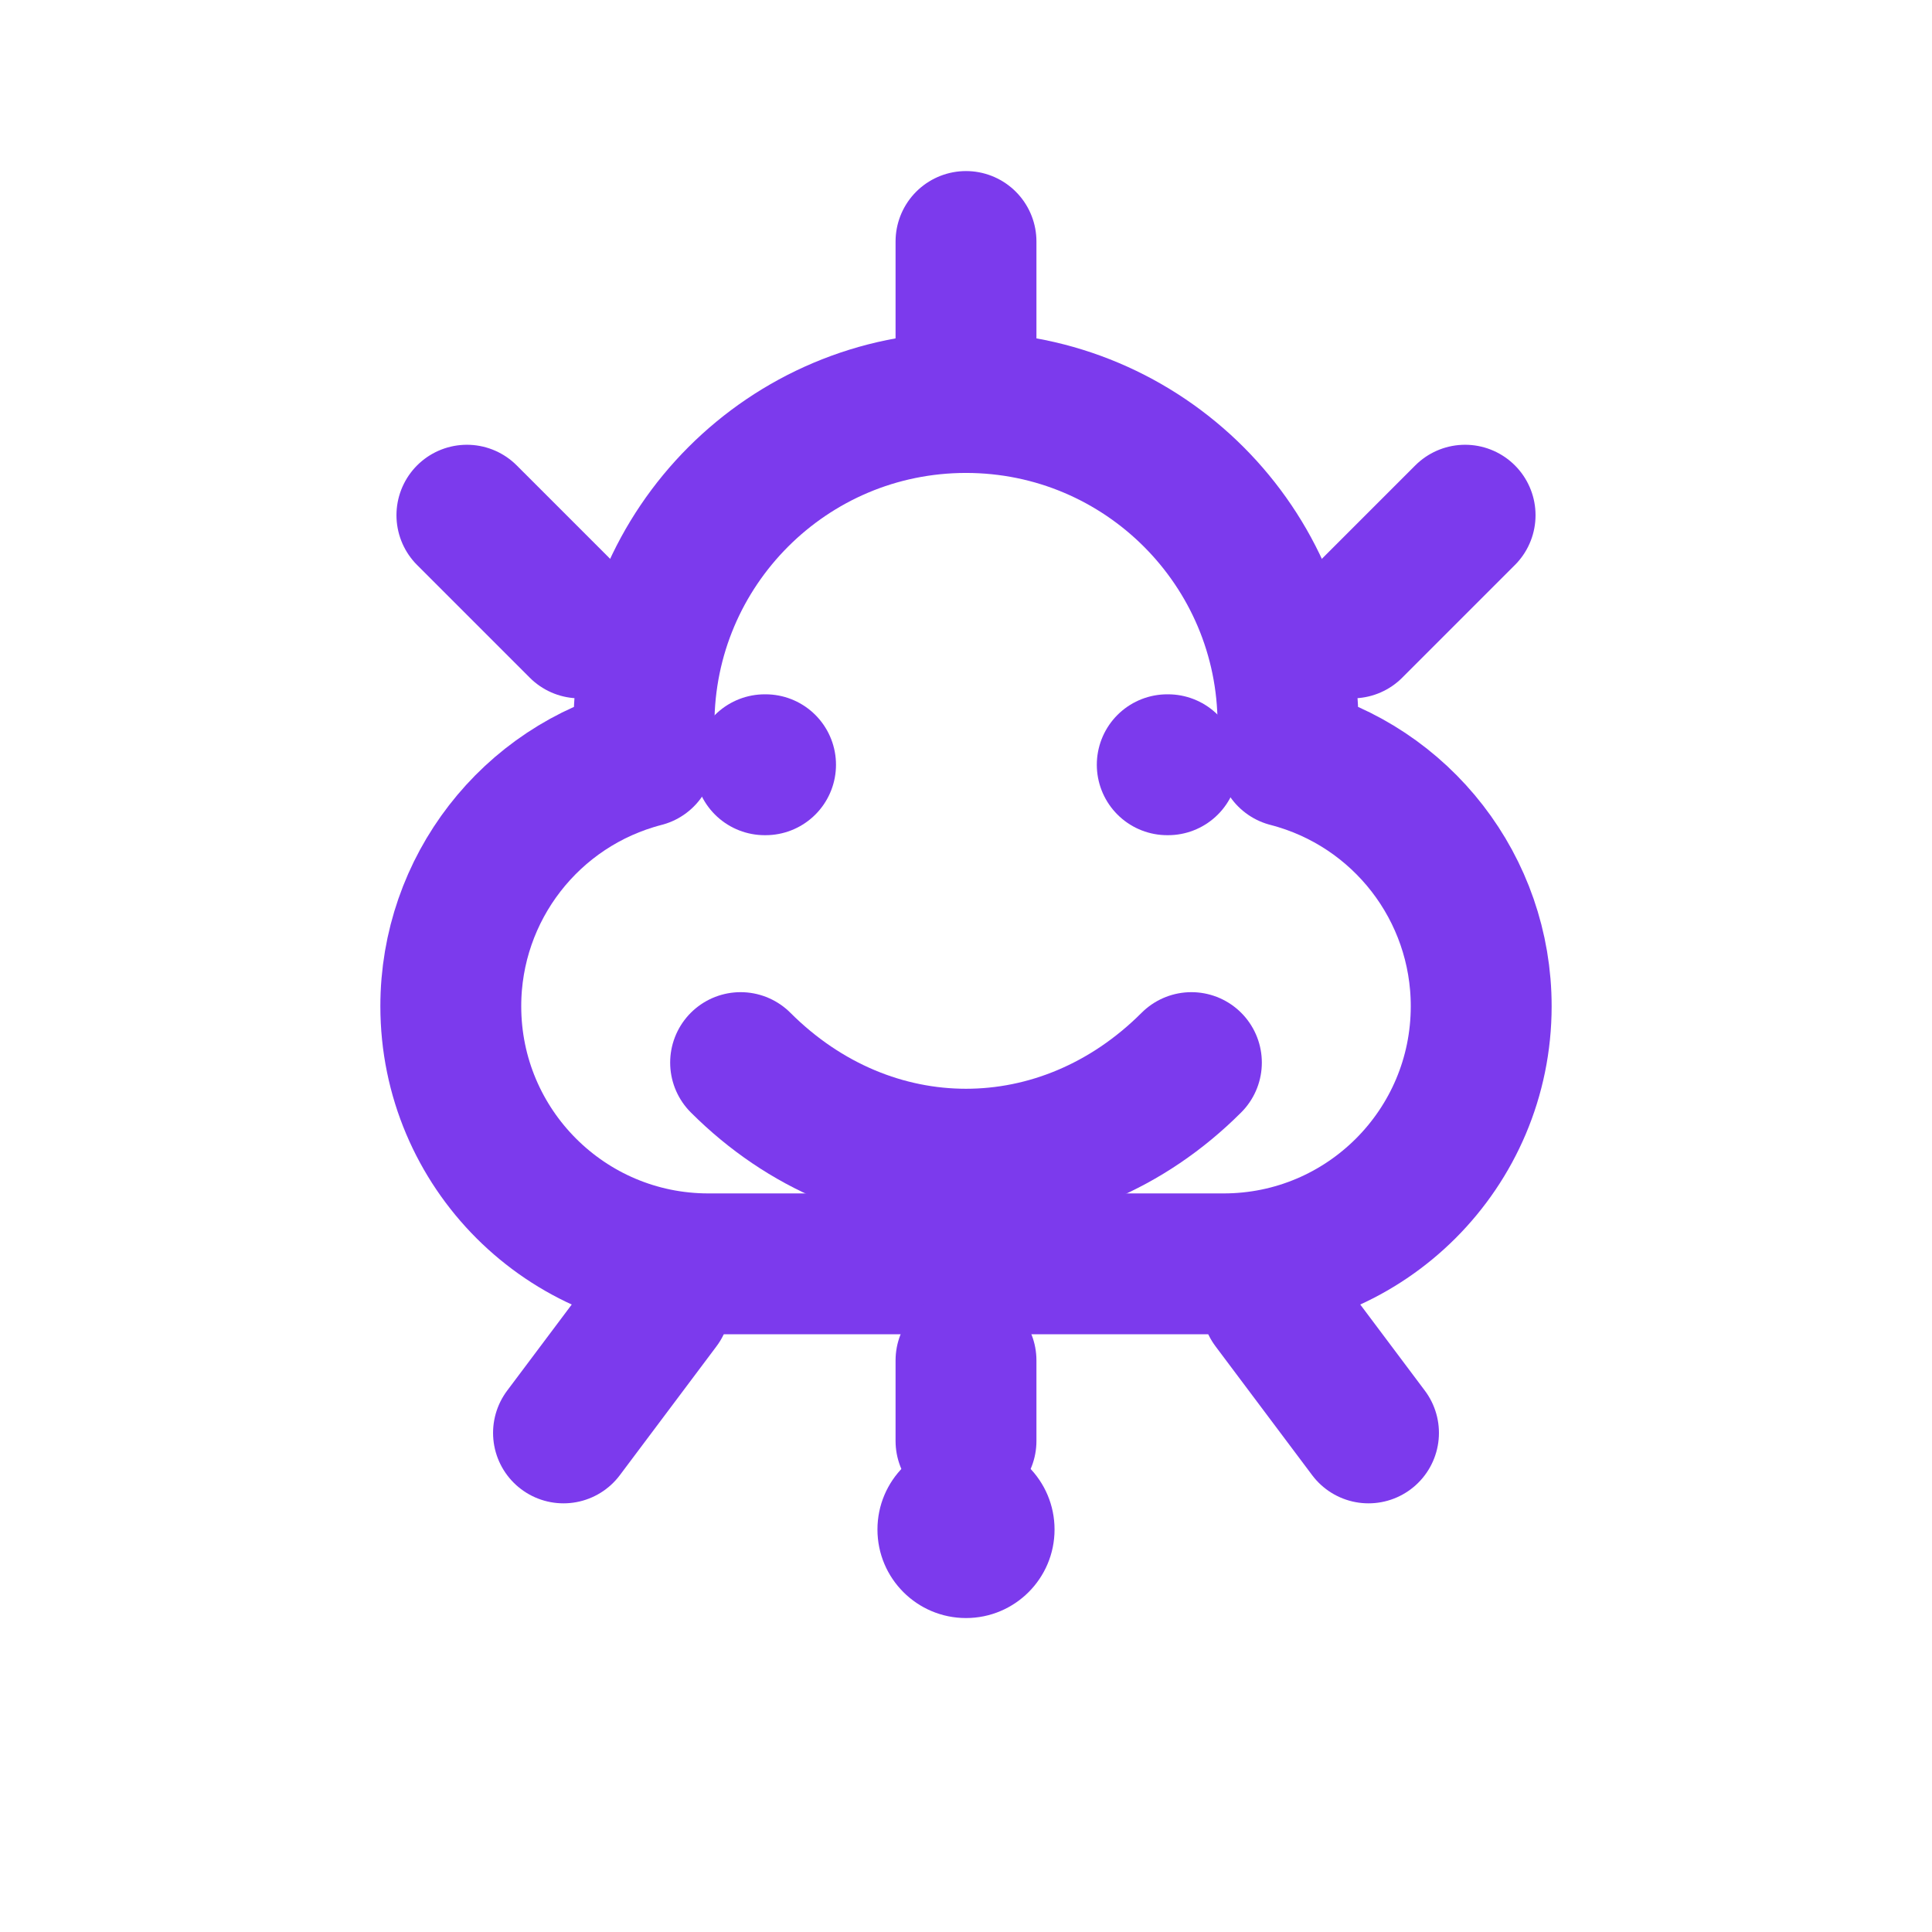
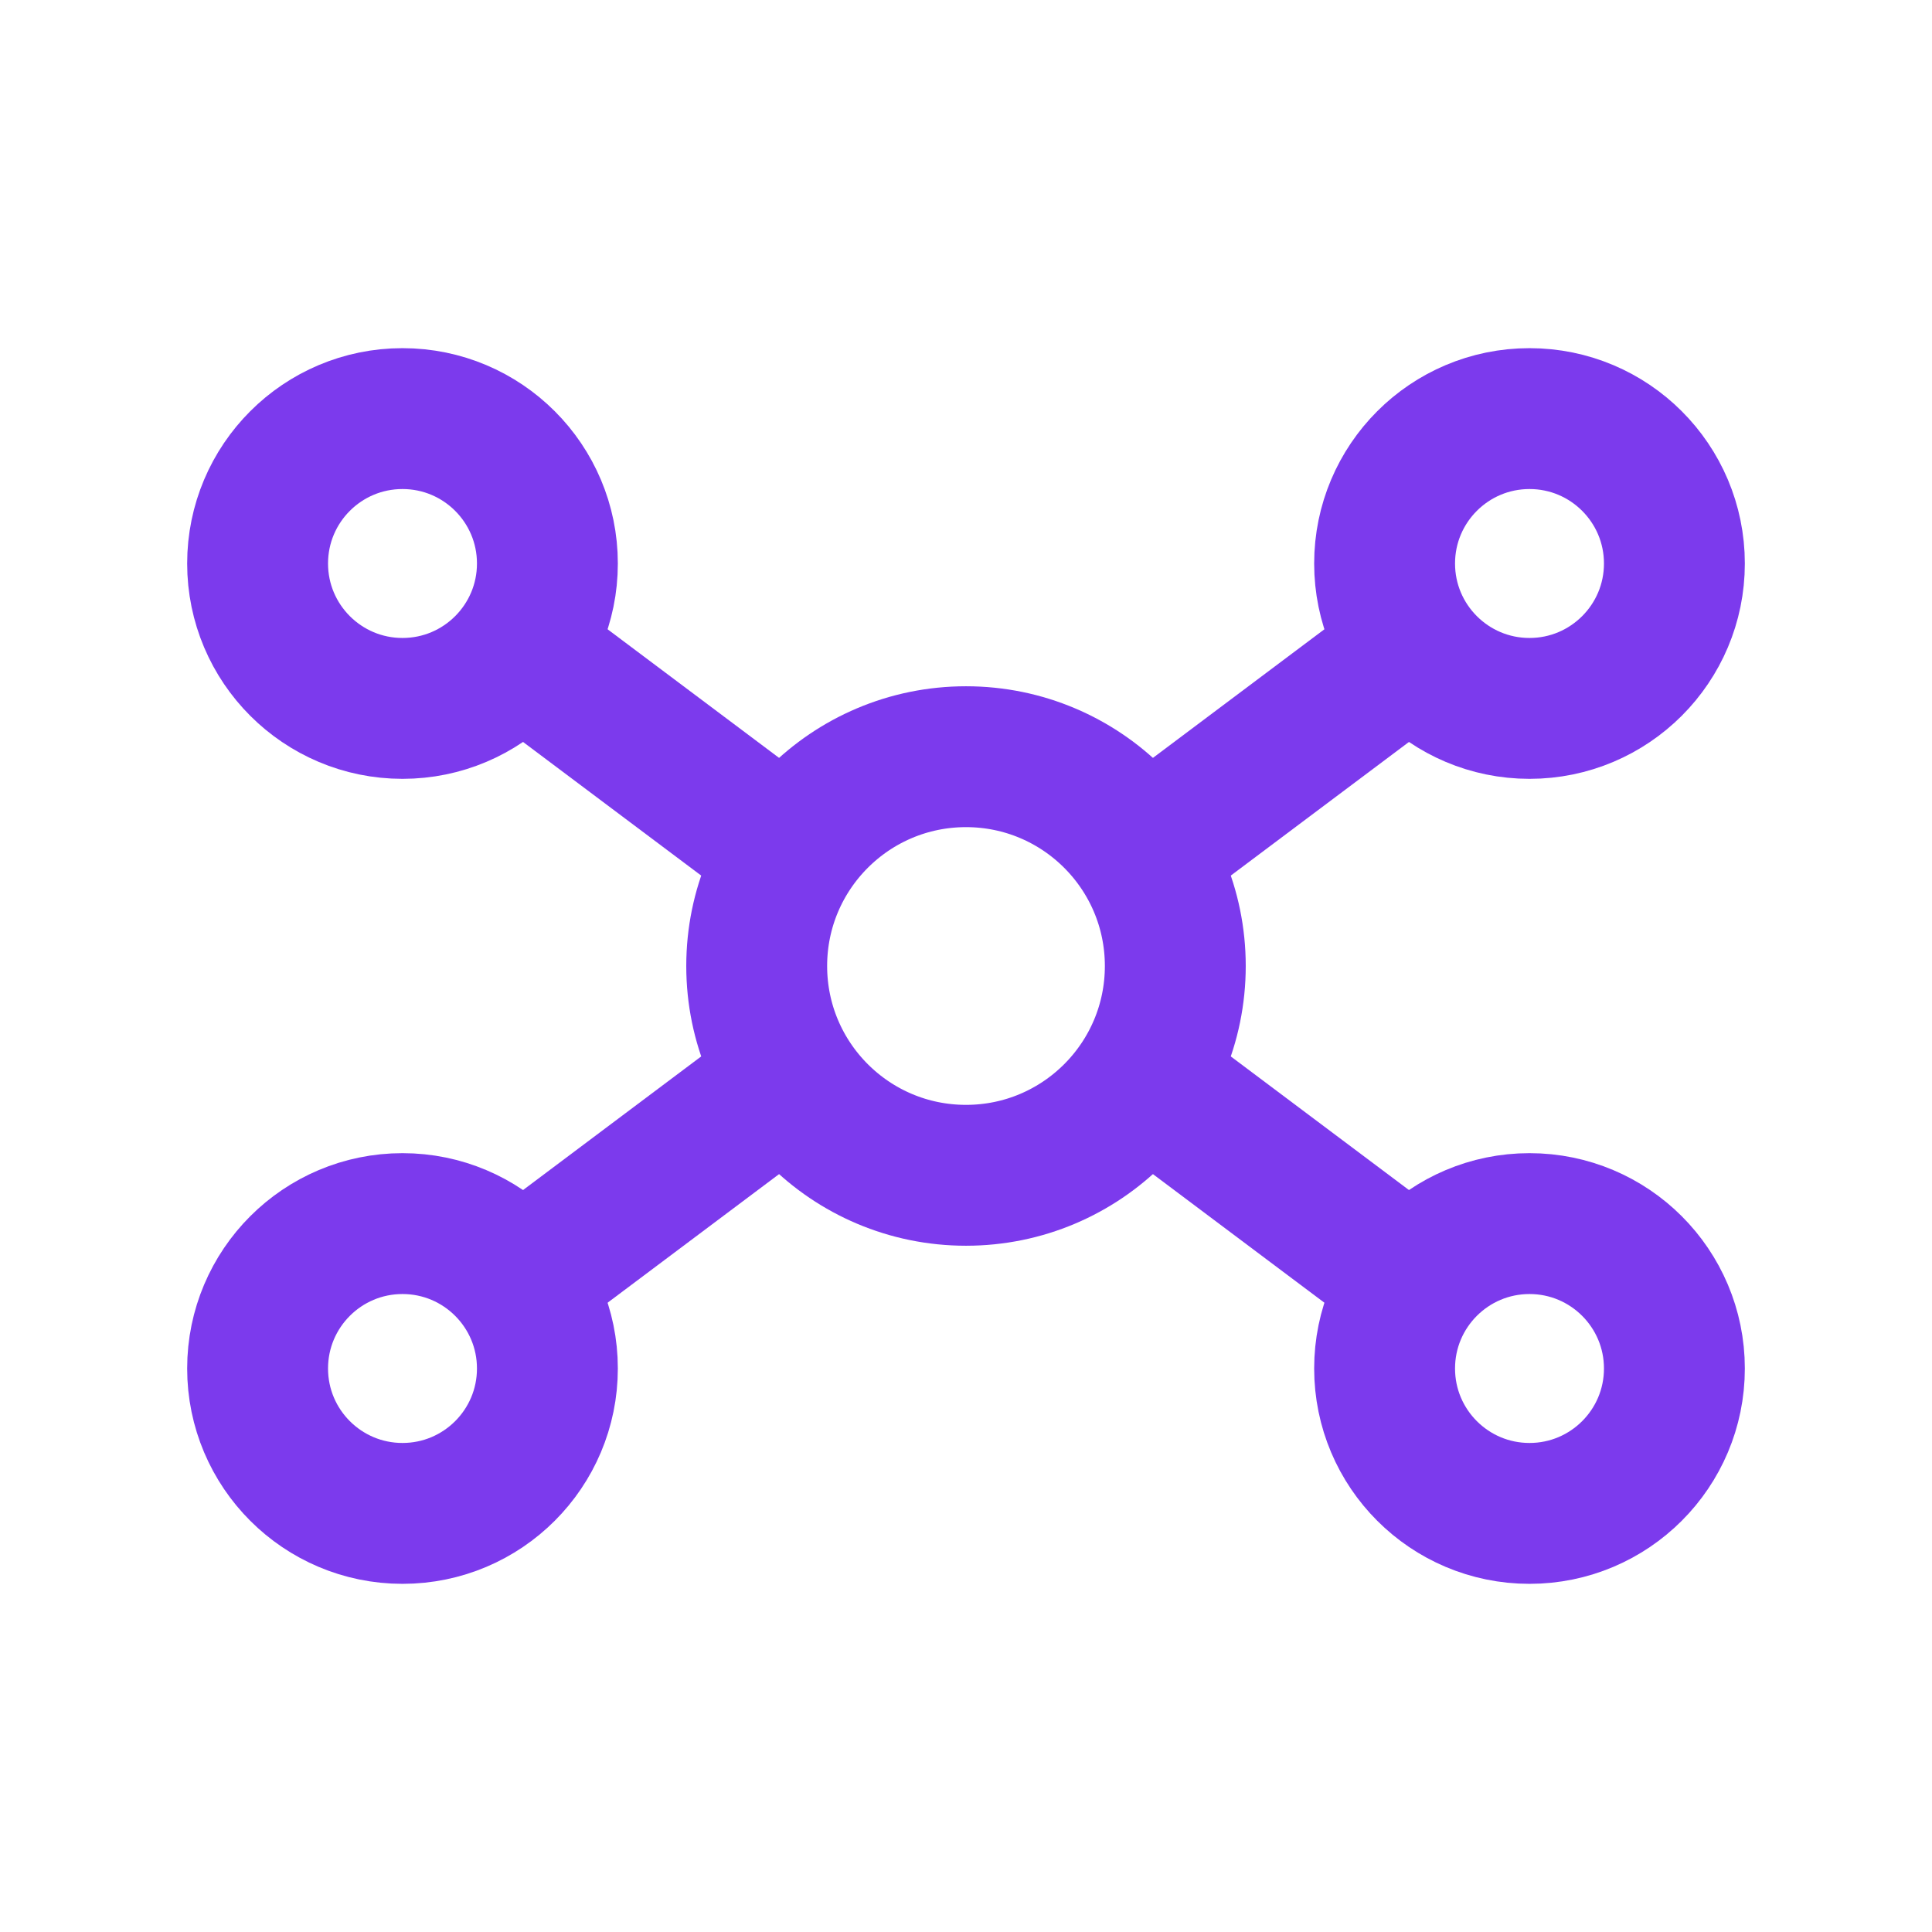
- <svg xmlns="http://www.w3.org/2000/svg" viewBox="0 0 24 24" fill="none" stroke="#7C3AED" stroke-width="1.75" stroke-linecap="round" stroke-linejoin="round" role="img" aria-label="AI brain circuit">
-   <path d="M12 5a4 4 0 0 1 4 4v.4a3.2 3.2 0 0 1 2.4 3.1A3.2 3.2 0 0 1 15.2 15.7H8.8A3.2 3.2 0 0 1 5.6 12.5 3.2 3.2 0 0 1 8 9.4V9a4 4 0 0 1 4-4Z" />
-   <path d="M9.5 9.5h.01M14.5 9.5h.01" />
-   <path d="M9.2 13.2c.8.8 1.8 1.2 2.8 1.2s2-.4 2.8-1.2" />
-   <path d="M12 5V3M7.2 7.8 5.8 6.4M16.8 7.8l1.4-1.4" />
-   <circle cx="12" cy="19" r="1.1" fill="#7C3AED" stroke="none" />
-   <path d="M12 16.9V17.9" />
-   <path d="M8.2 16.2 7 17.8M15.8 16.2 17 17.8" />
+ <svg xmlns="http://www.w3.org/2000/svg" viewBox="0 0 24 24" fill="none" stroke="#7C3AED" stroke-width="1.75" stroke-linecap="round" stroke-linejoin="round" role="img" aria-label="AI investigation network">
+   <circle cx="12" cy="12" r="2.6" />
+   <circle cx="5" cy="7" r="1.8" />
+   <circle cx="19" cy="7" r="1.8" />
+   <circle cx="5" cy="17" r="1.8" />
+   <circle cx="19" cy="17" r="1.8" />
+   <path d="M6.6 8.2 9.8 10.6M17.4 8.2 14.2 10.6M6.6 15.8 9.8 13.4M17.4 15.8 14.2 13.4" />
</svg>
